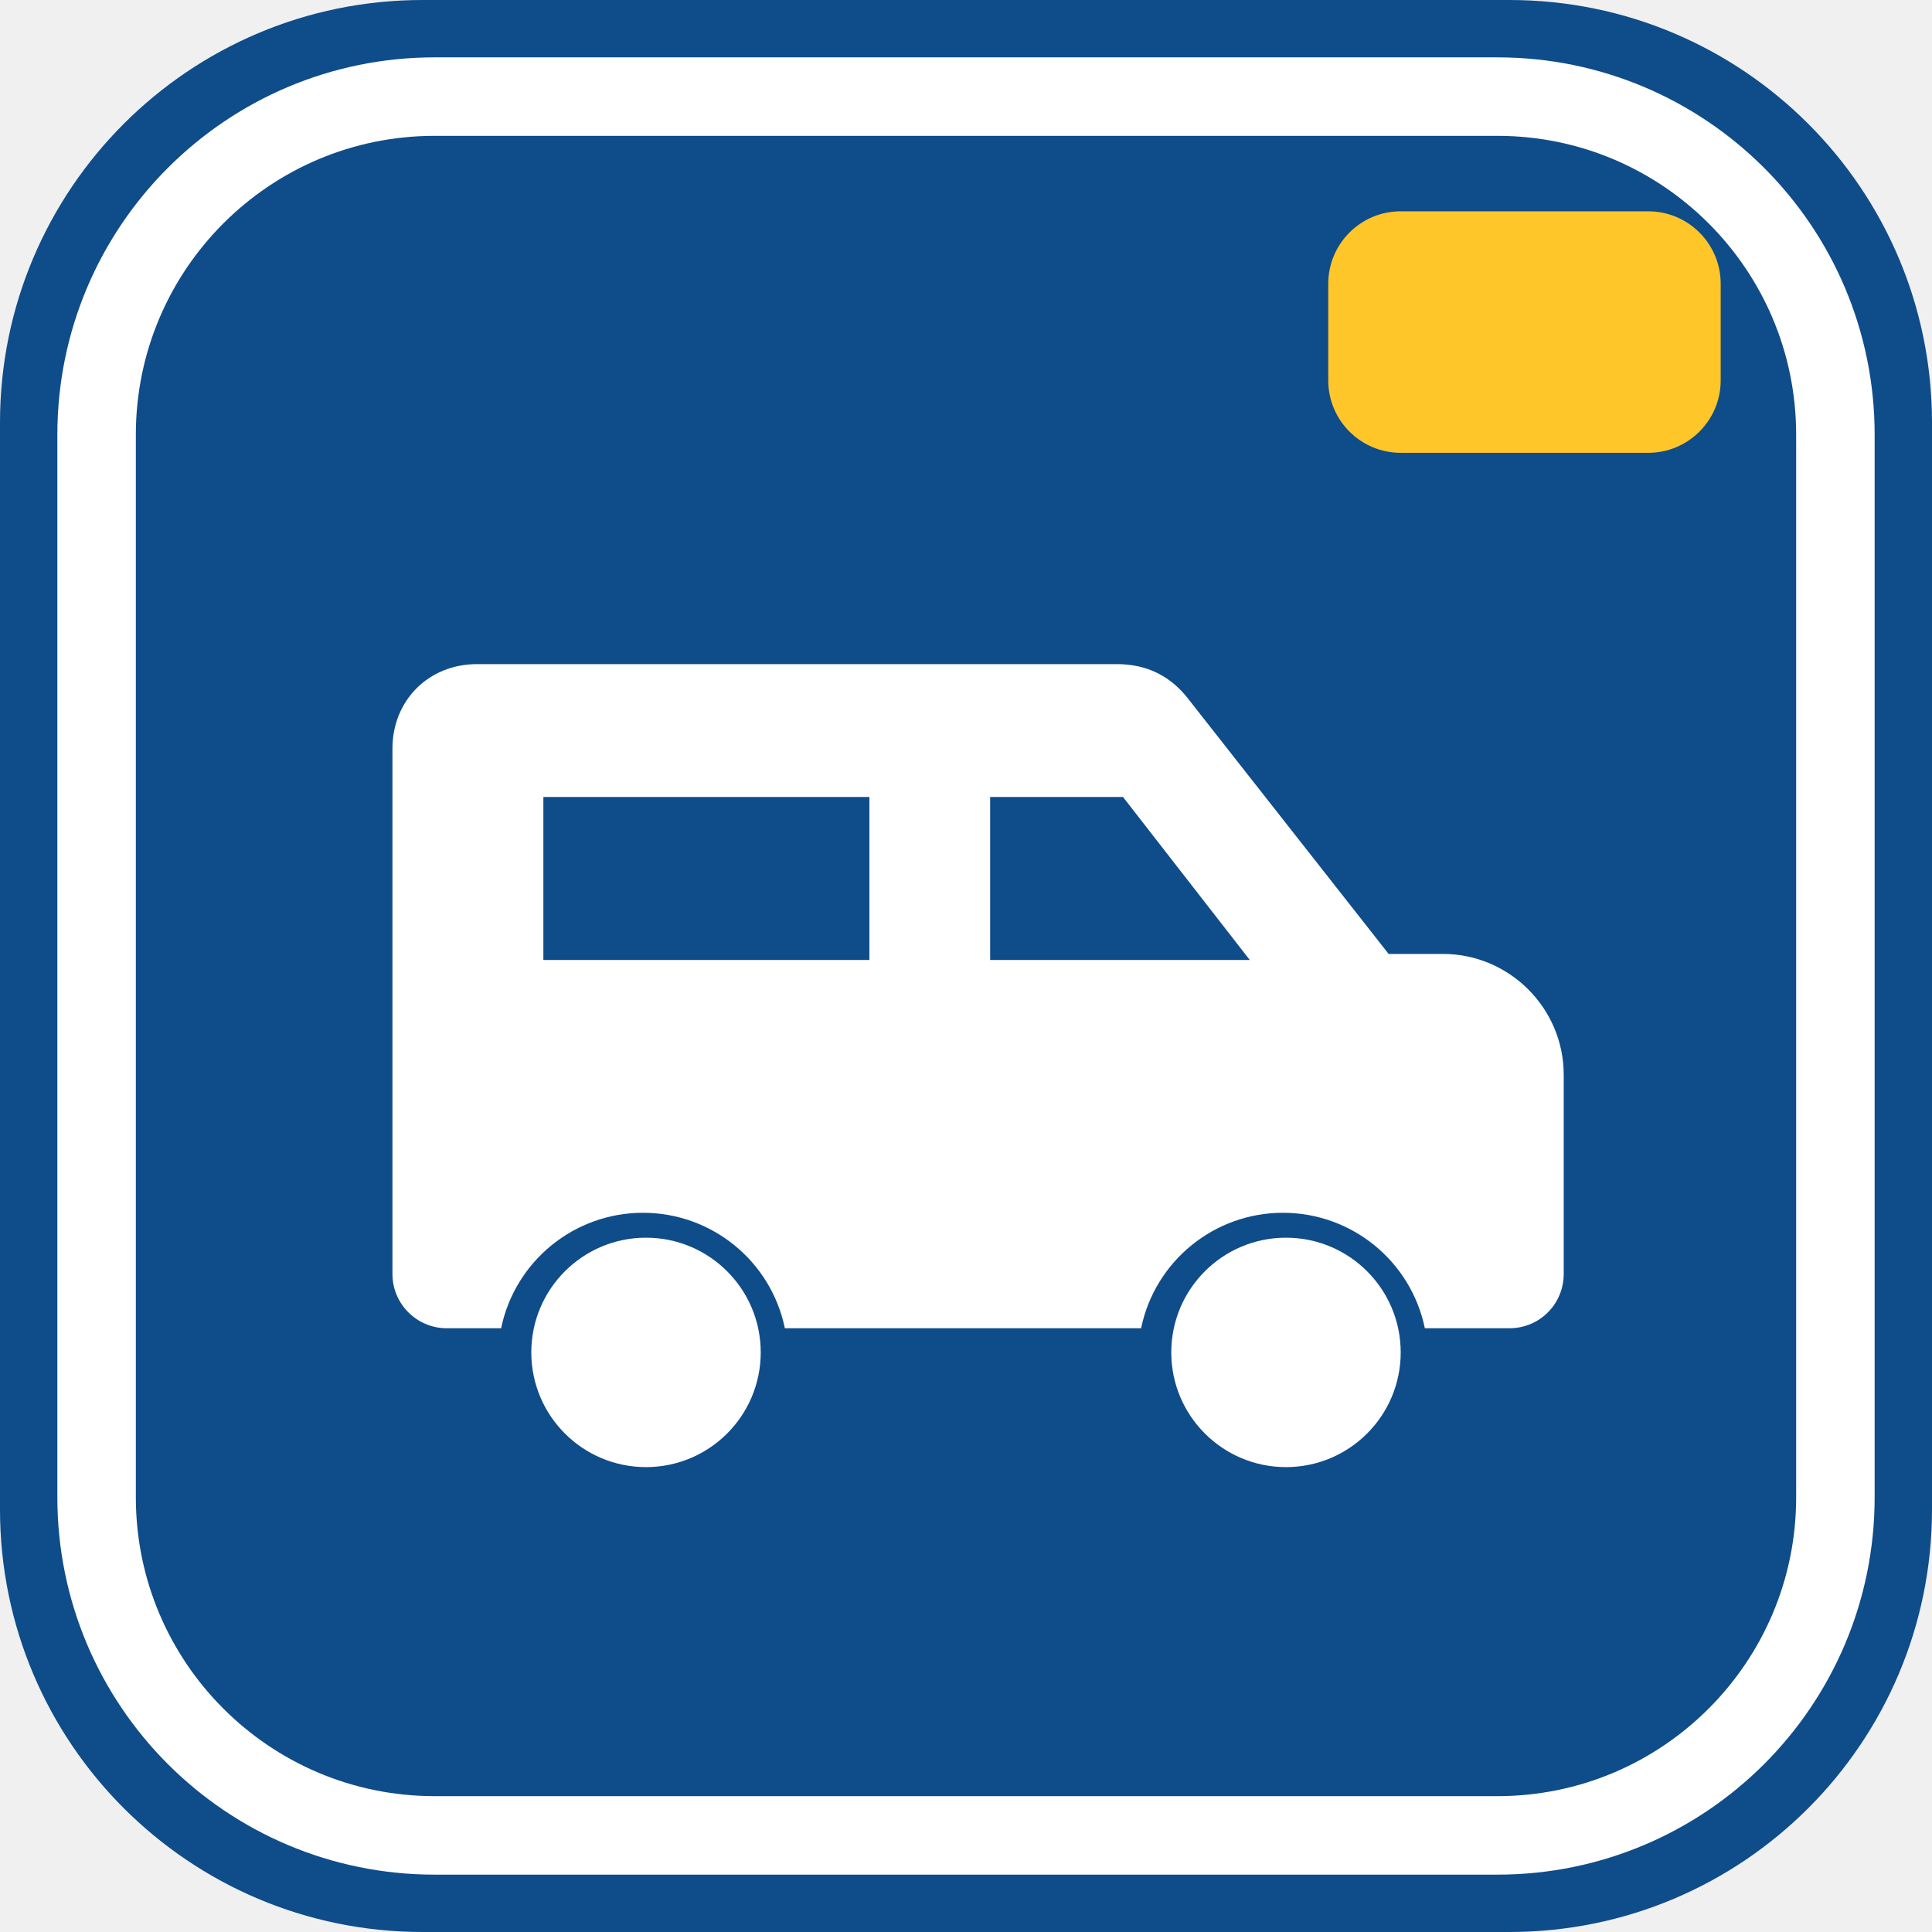
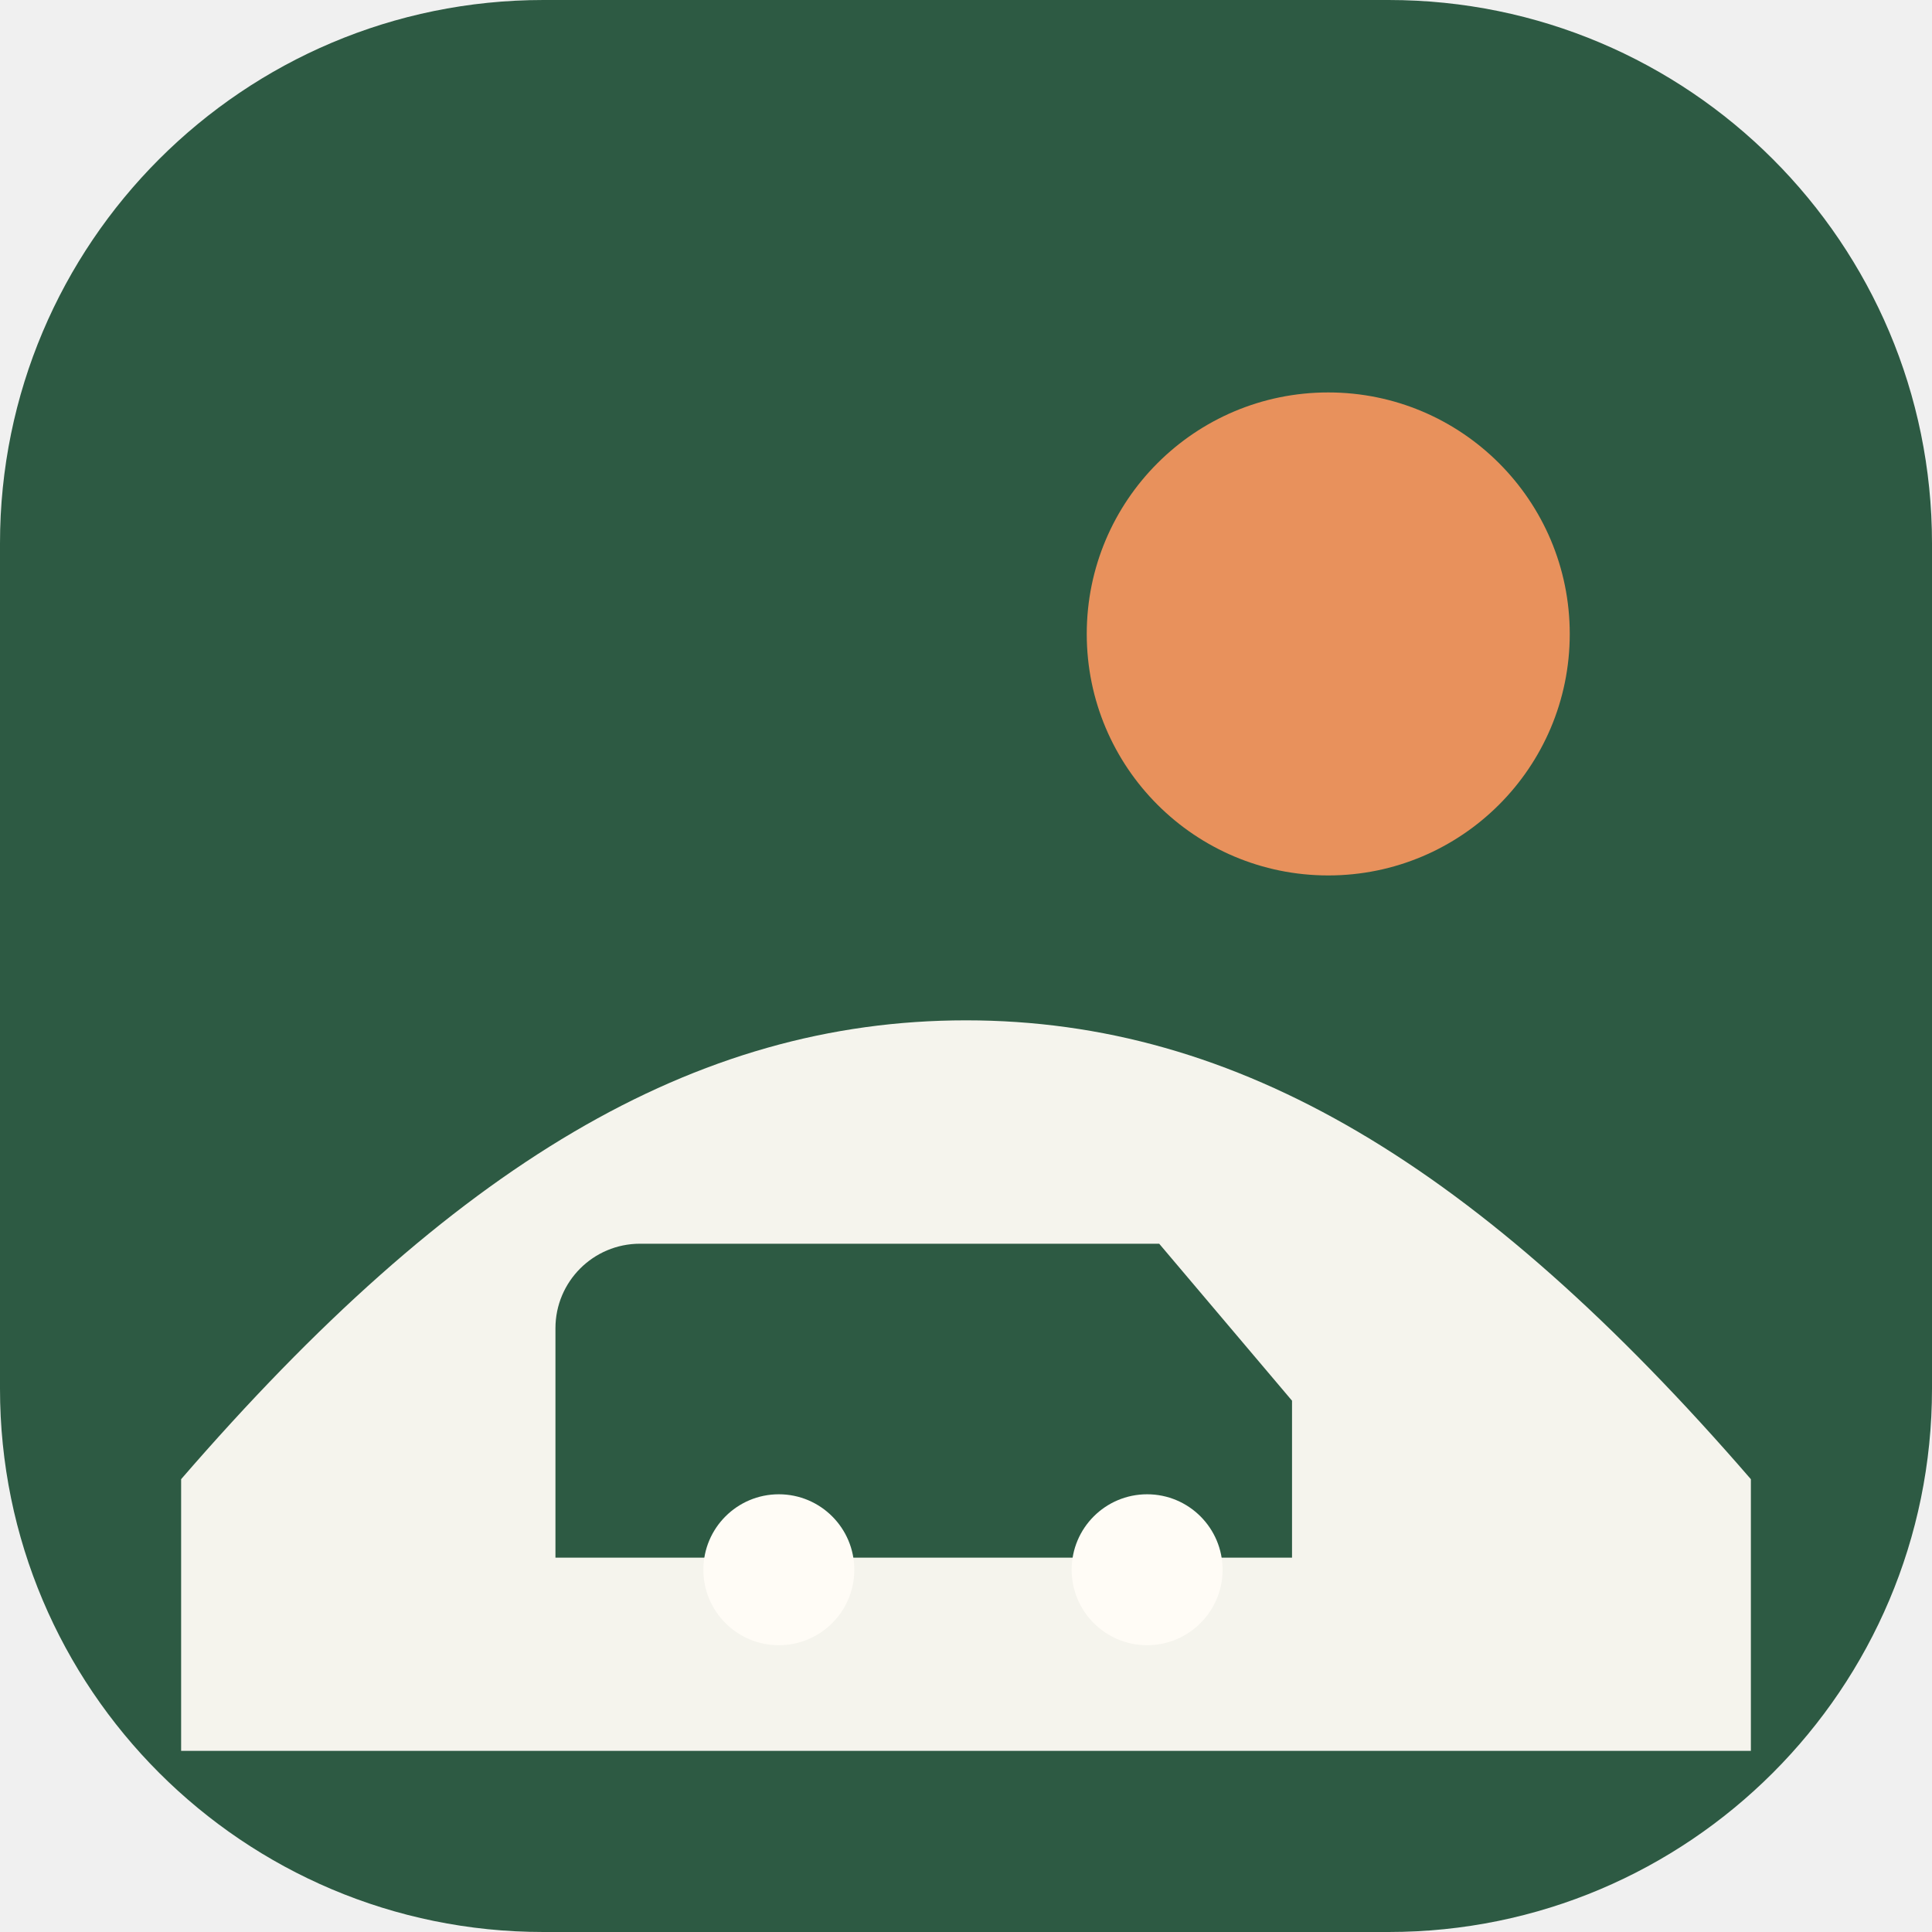
<svg xmlns="http://www.w3.org/2000/svg" viewBox="0 0 32 32">
-   <rect width="32" height="32" rx="7" fill="#0f4c8a" />
-   <rect x="1.6" y="1.6" width="28.8" height="28.8" rx="5.6" fill="none" stroke="#fff" stroke-width="1.3" />
-   <g transform="translate(4 5)">
-     <path d="M2.5 7.4c0-.8.6-1.4 1.4-1.4h10.6c.5 0 .9.2 1.2.6l3.3 4.2h.9c1.1 0 2 .9 2 2v3.3c0 .5-.4.9-.9.9H19.6a2.4 2.4 0 0 0-4.7 0H9a2.4 2.4 0 0 0-4.7 0H3.4a.9.9 0 0 1-.9-.9Z" fill="#fff" />
-     <path d="M14.6 8.2h-2.2v2.7h4.3Z M5 8.2h5.4v2.7H5Z" fill="#0f4c8a" />
-     <circle cx="6.7" cy="17.4" r="1.9" fill="#fff" />
-     <circle cx="17.3" cy="17.4" r="1.9" fill="#fff" />
-   </g>
-   <rect x="22" y="3.5" width="6.5" height="4" rx="1.2" fill="#ffc629" />
+   <rect width="32" height="32" rx="9" fill="#2d5a43" />
+   <circle cx="22" cy="10.5" r="4" fill="#e8915c" />
+   <path d="M3 24.5c4.5-5.2 8.5-7.6 13-7.6s8.5 2.4 13 7.6V29H3Z" fill="#fffcf6" opacity=".95" />
+   <path d="M10.6 20.6h8.6l2.2 2.6v2.6H9.2v-3.8a1.4 1.4 0 0 1 1.4-1.4Z" fill="#2d5a43" />
+   <circle cx="12.9" cy="26" r="1.25" fill="#fffcf6" />
+   <circle cx="19" cy="26" r="1.25" fill="#fffcf6" />
</svg>
